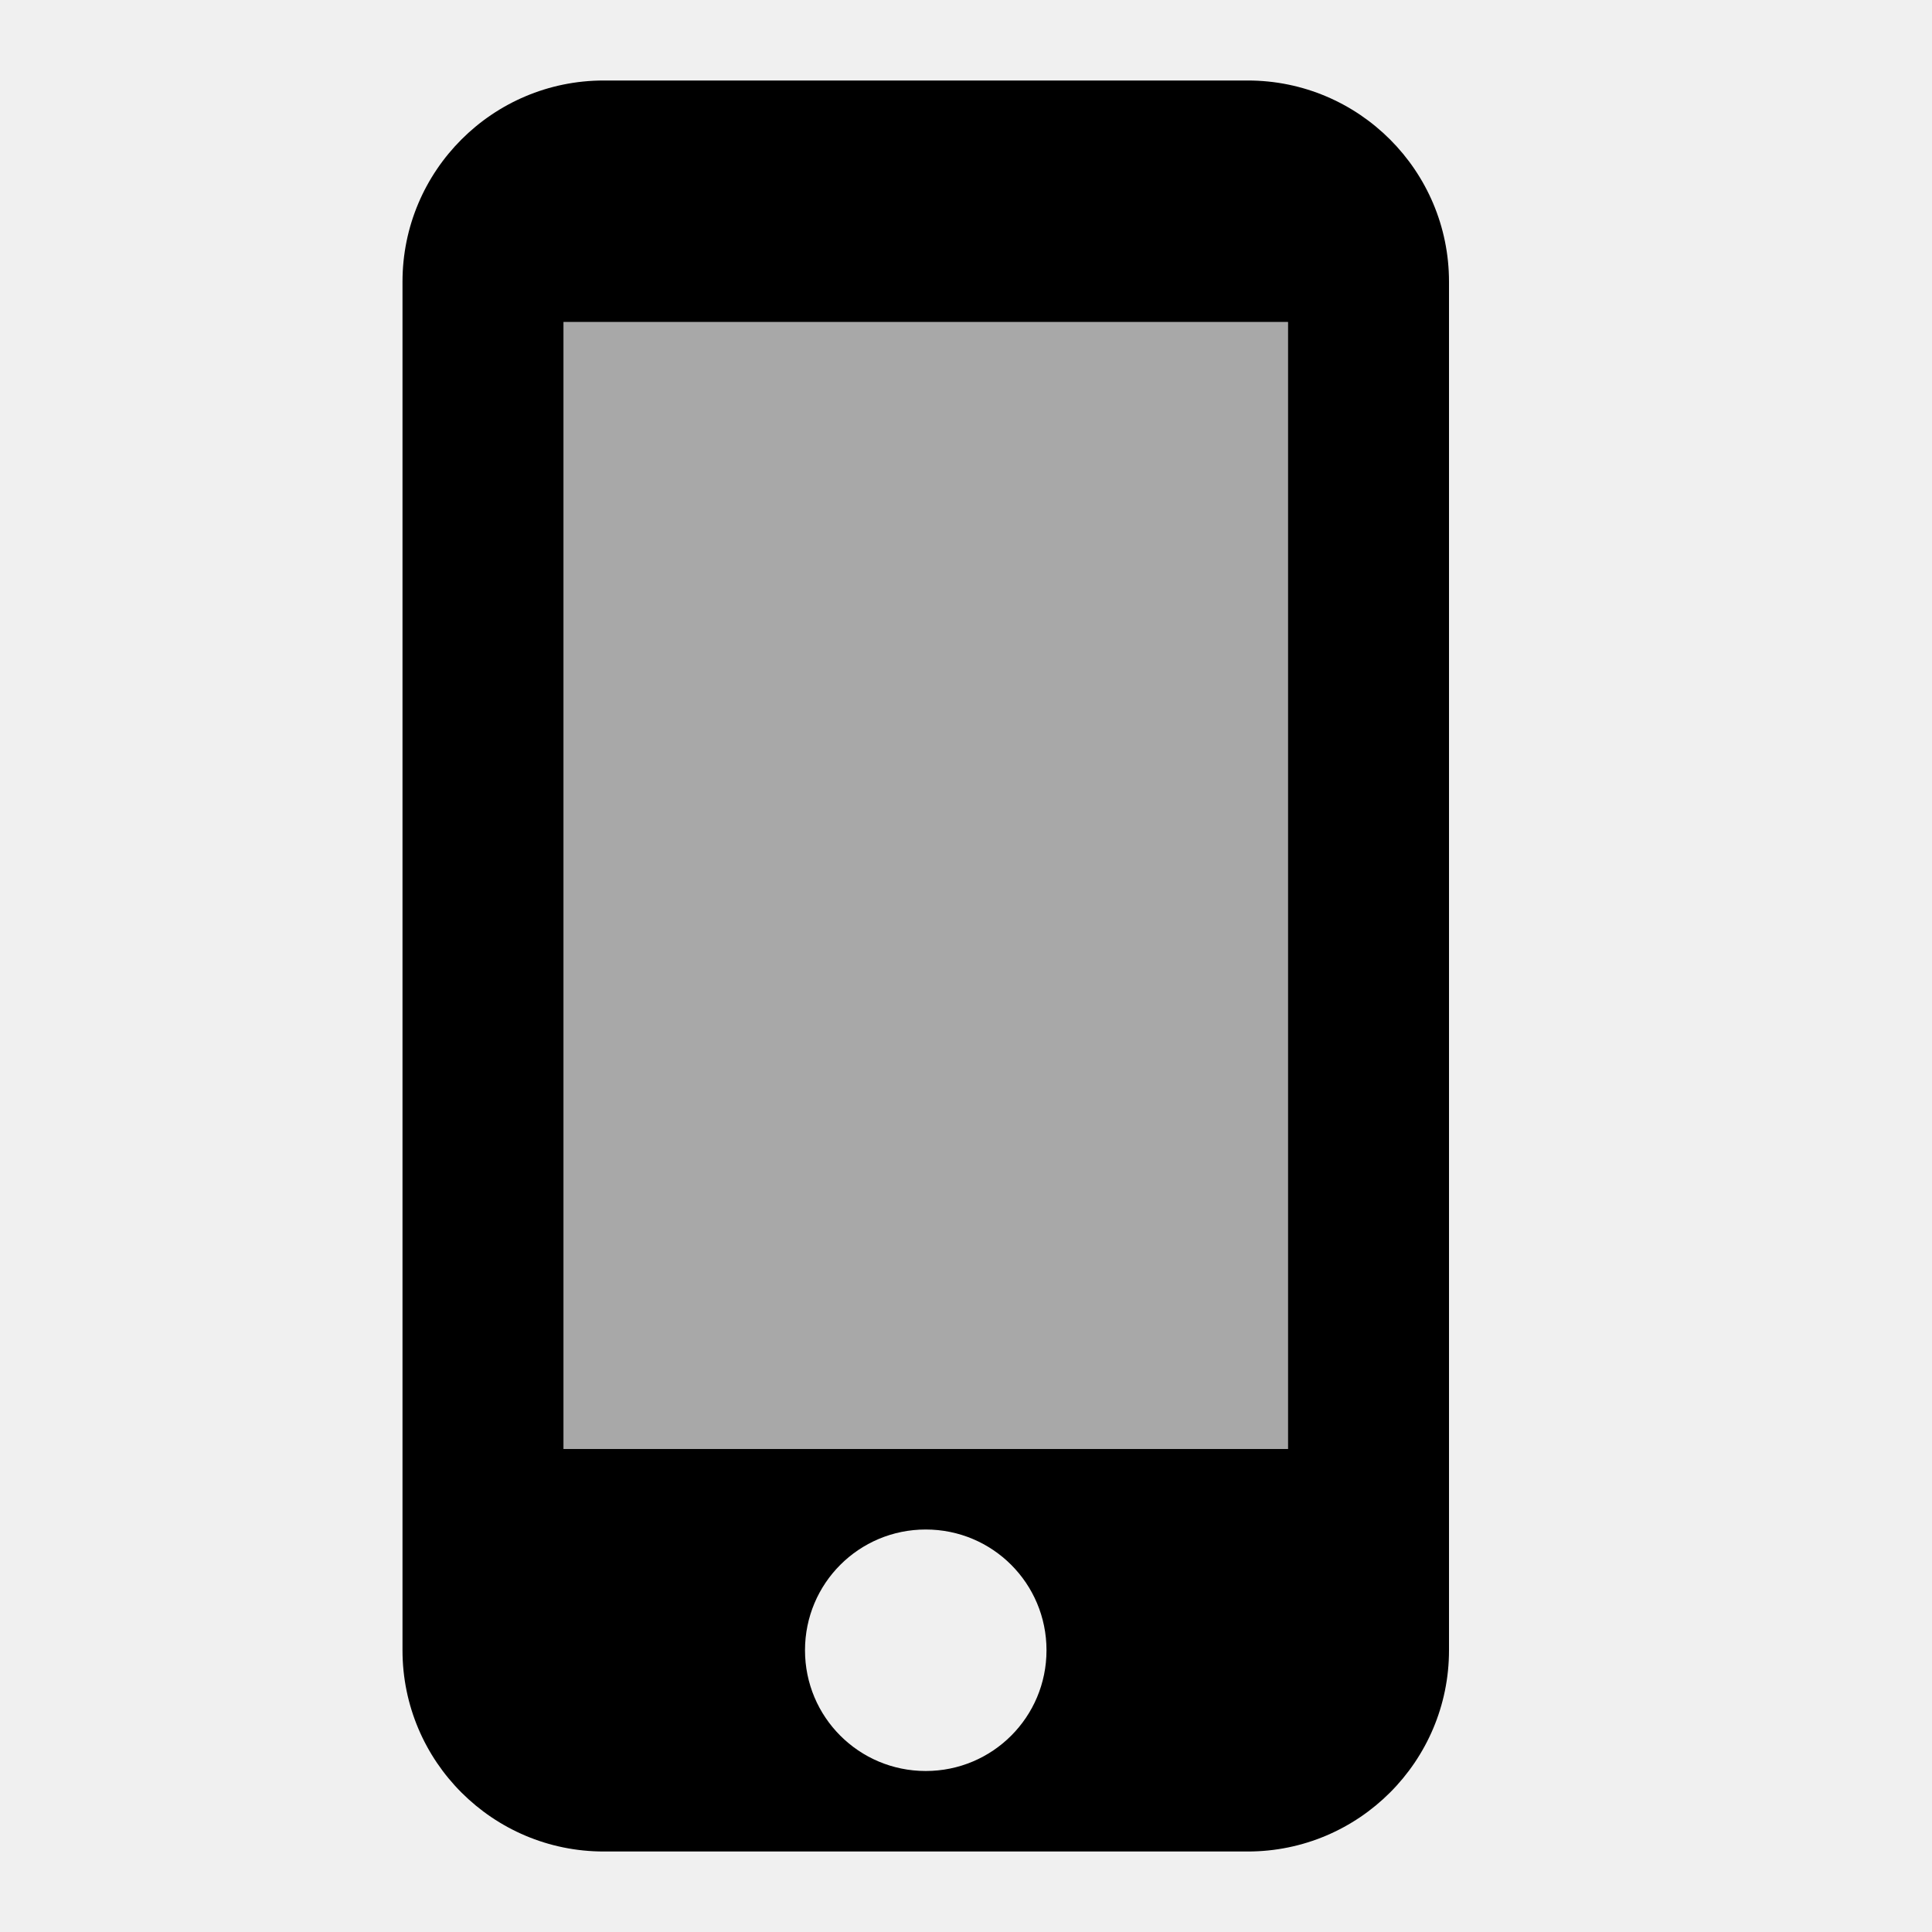
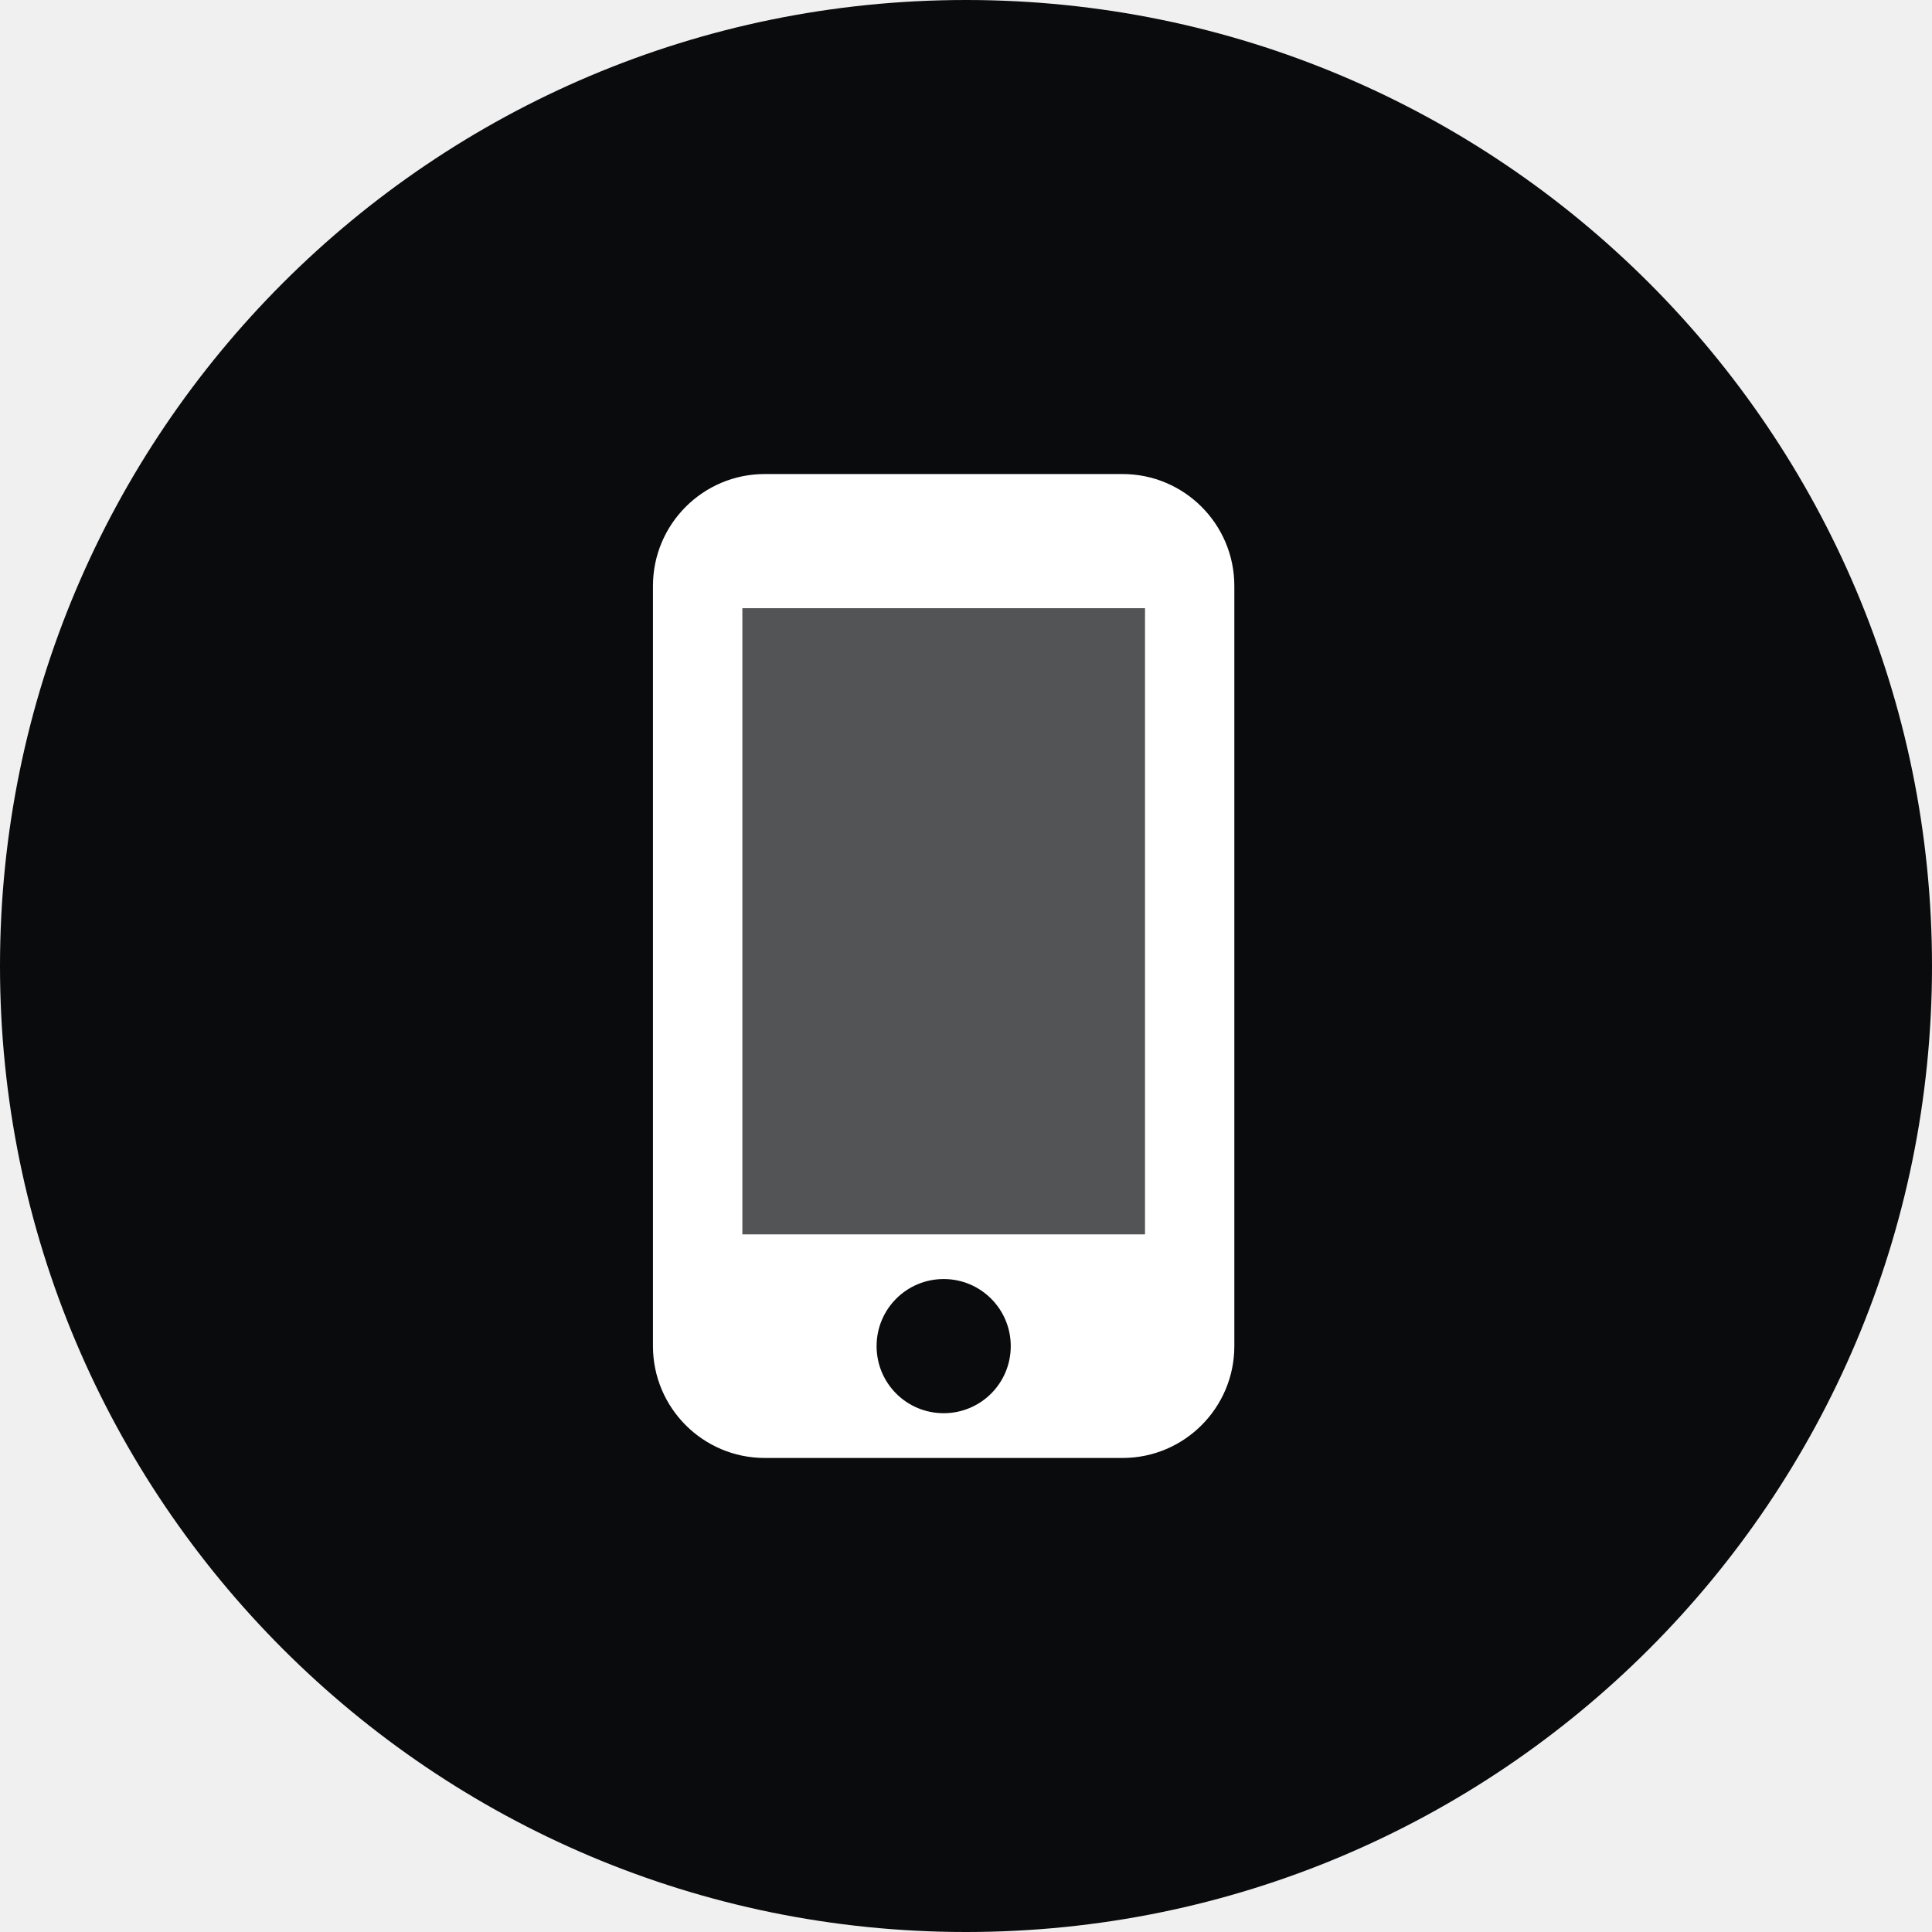
- <svg xmlns="http://www.w3.org/2000/svg" height="24px" viewBox="0 0 24 24" width="24px" fill="#000000">
-   <path d="M0 0h24v24H0V0z" fill="none" />
-   <path d="M7 4h9v14H7z" opacity=".3" />
-   <path d="M15.5 1h-8C6.12 1 5 2.12 5 3.5v17C5 21.88 6.12 23 7.5 23h8c1.38 0 2.5-1.12 2.5-2.5v-17C18 2.12 16.88 1 15.5 1zm-4 21c-.83 0-1.5-.67-1.5-1.5s.67-1.5 1.5-1.5 1.5.67 1.5 1.5-.67 1.5-1.5 1.5zm4.5-4H7V4h9v14z" />
+ <svg xmlns="http://www.w3.org/2000/svg" width="36" height="36" viewBox="0 0 36 36" fill="none">
+   <circle cx="18.001" cy="18" r="16.2" fill="#0A0B0D" />
+   <path d="M14.885 16.57C15.755 18.619 17.64 21.446 20.822 22.816C21.442 22.343 22.219 21.754 22.71 21.395C24.053 21.538 24.341 21.573 24.885 21.641C25.255 21.687 25.742 21.747 26.759 21.865V26.773C24.627 26.901 22.492 26.575 20.496 25.818C18.499 25.061 16.686 23.888 15.177 22.378C13.667 20.869 12.495 19.056 11.738 17.06C10.981 15.064 10.657 12.93 10.787 10.8H15.705C15.968 13.132 16 13.396 16.05 13.795C16.075 14.004 16.106 14.25 16.176 14.846C15.741 15.443 15.274 16.061 14.885 16.57Z" fill="white" />
+   <circle cx="18" cy="18" r="18" fill="#0A0B0D" />
+   <g clip-path="url(#clip0_14330_41179)">
+     <path opacity="0.3" d="M13.833 11.333H21.333V23H13.833V11.333Z" fill="white" />
+     <path d="M20.917 8.833H14.25C13.1 8.833 12.167 9.767 12.167 10.917V25.083C12.167 26.233 13.1 27.167 14.25 27.167H20.917C22.067 27.167 23 26.233 23 25.083V10.917C23 9.767 22.067 8.833 20.917 8.833ZM17.584 26.333C16.892 26.333 16.334 25.775 16.334 25.083C16.334 24.392 16.892 23.833 17.584 23.833C18.275 23.833 18.834 24.392 18.834 25.083C18.834 25.775 18.275 26.333 17.584 26.333ZM21.334 23H13.834V11.333H21.334V23Z" fill="white" />
+   </g>
+   <defs>
+     <clipPath id="clip0_14330_41179">
+       <rect width="20" height="20" fill="white" transform="translate(8 8)" />
+     </clipPath>
+   </defs>
</svg>
